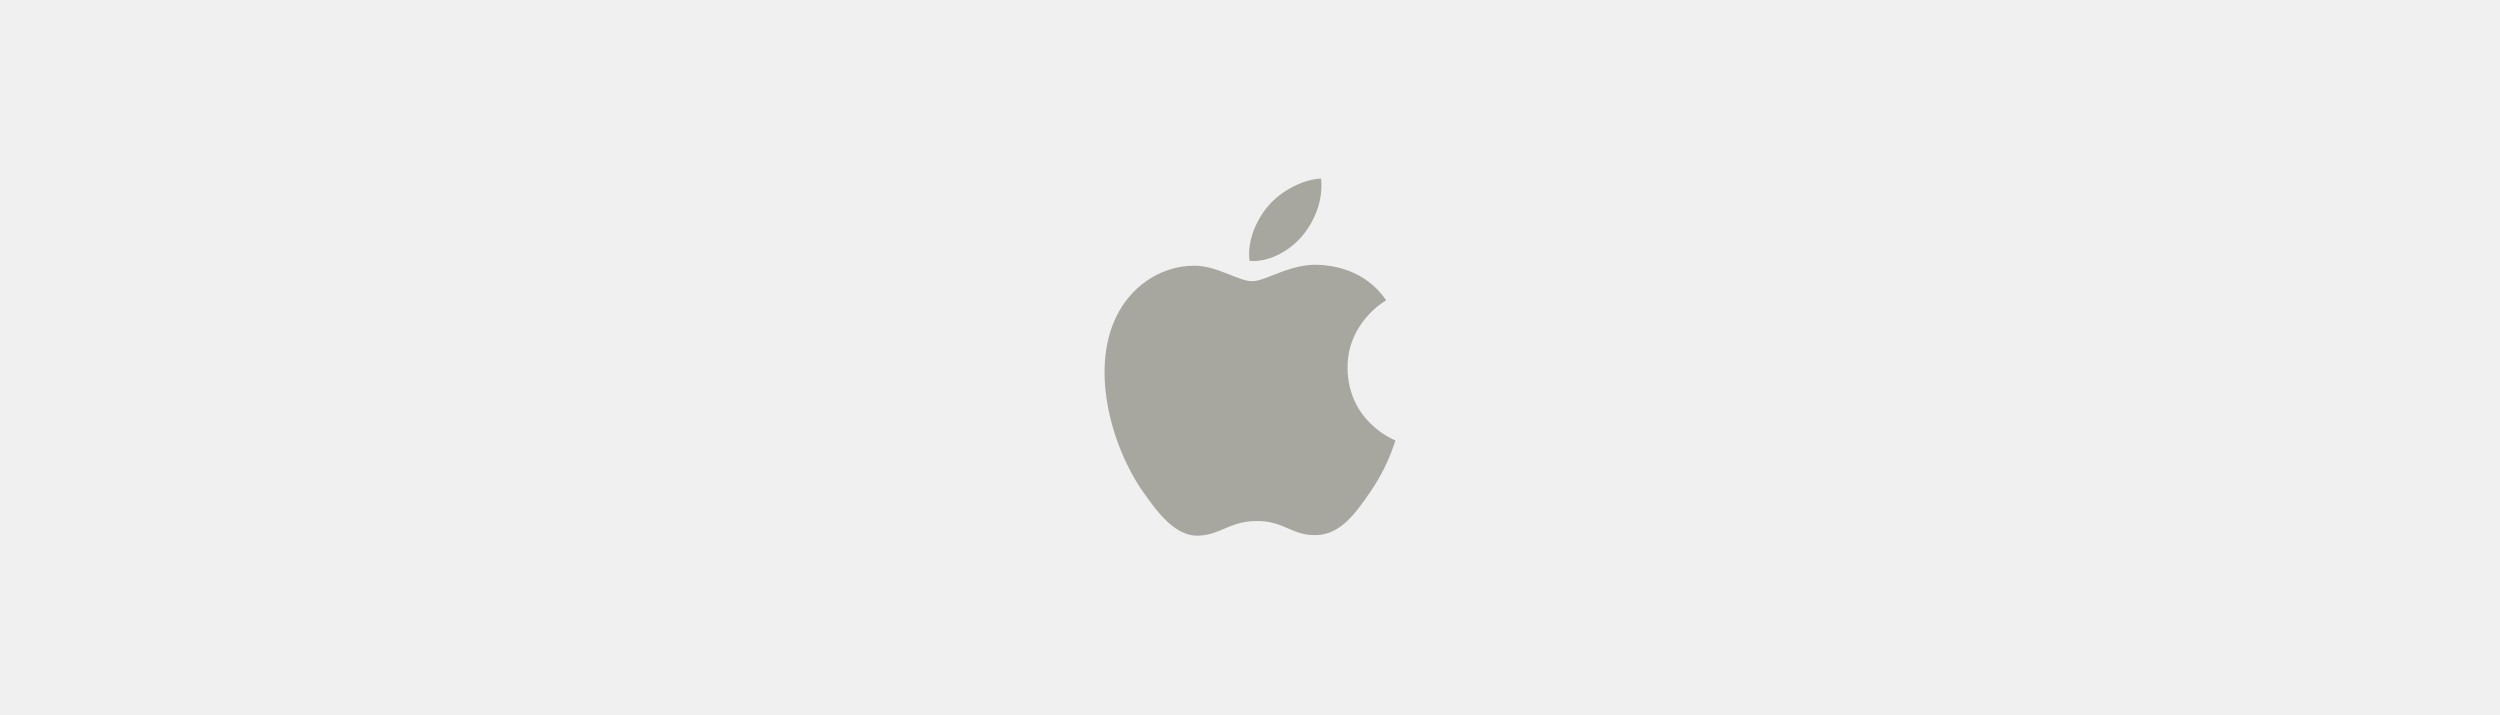
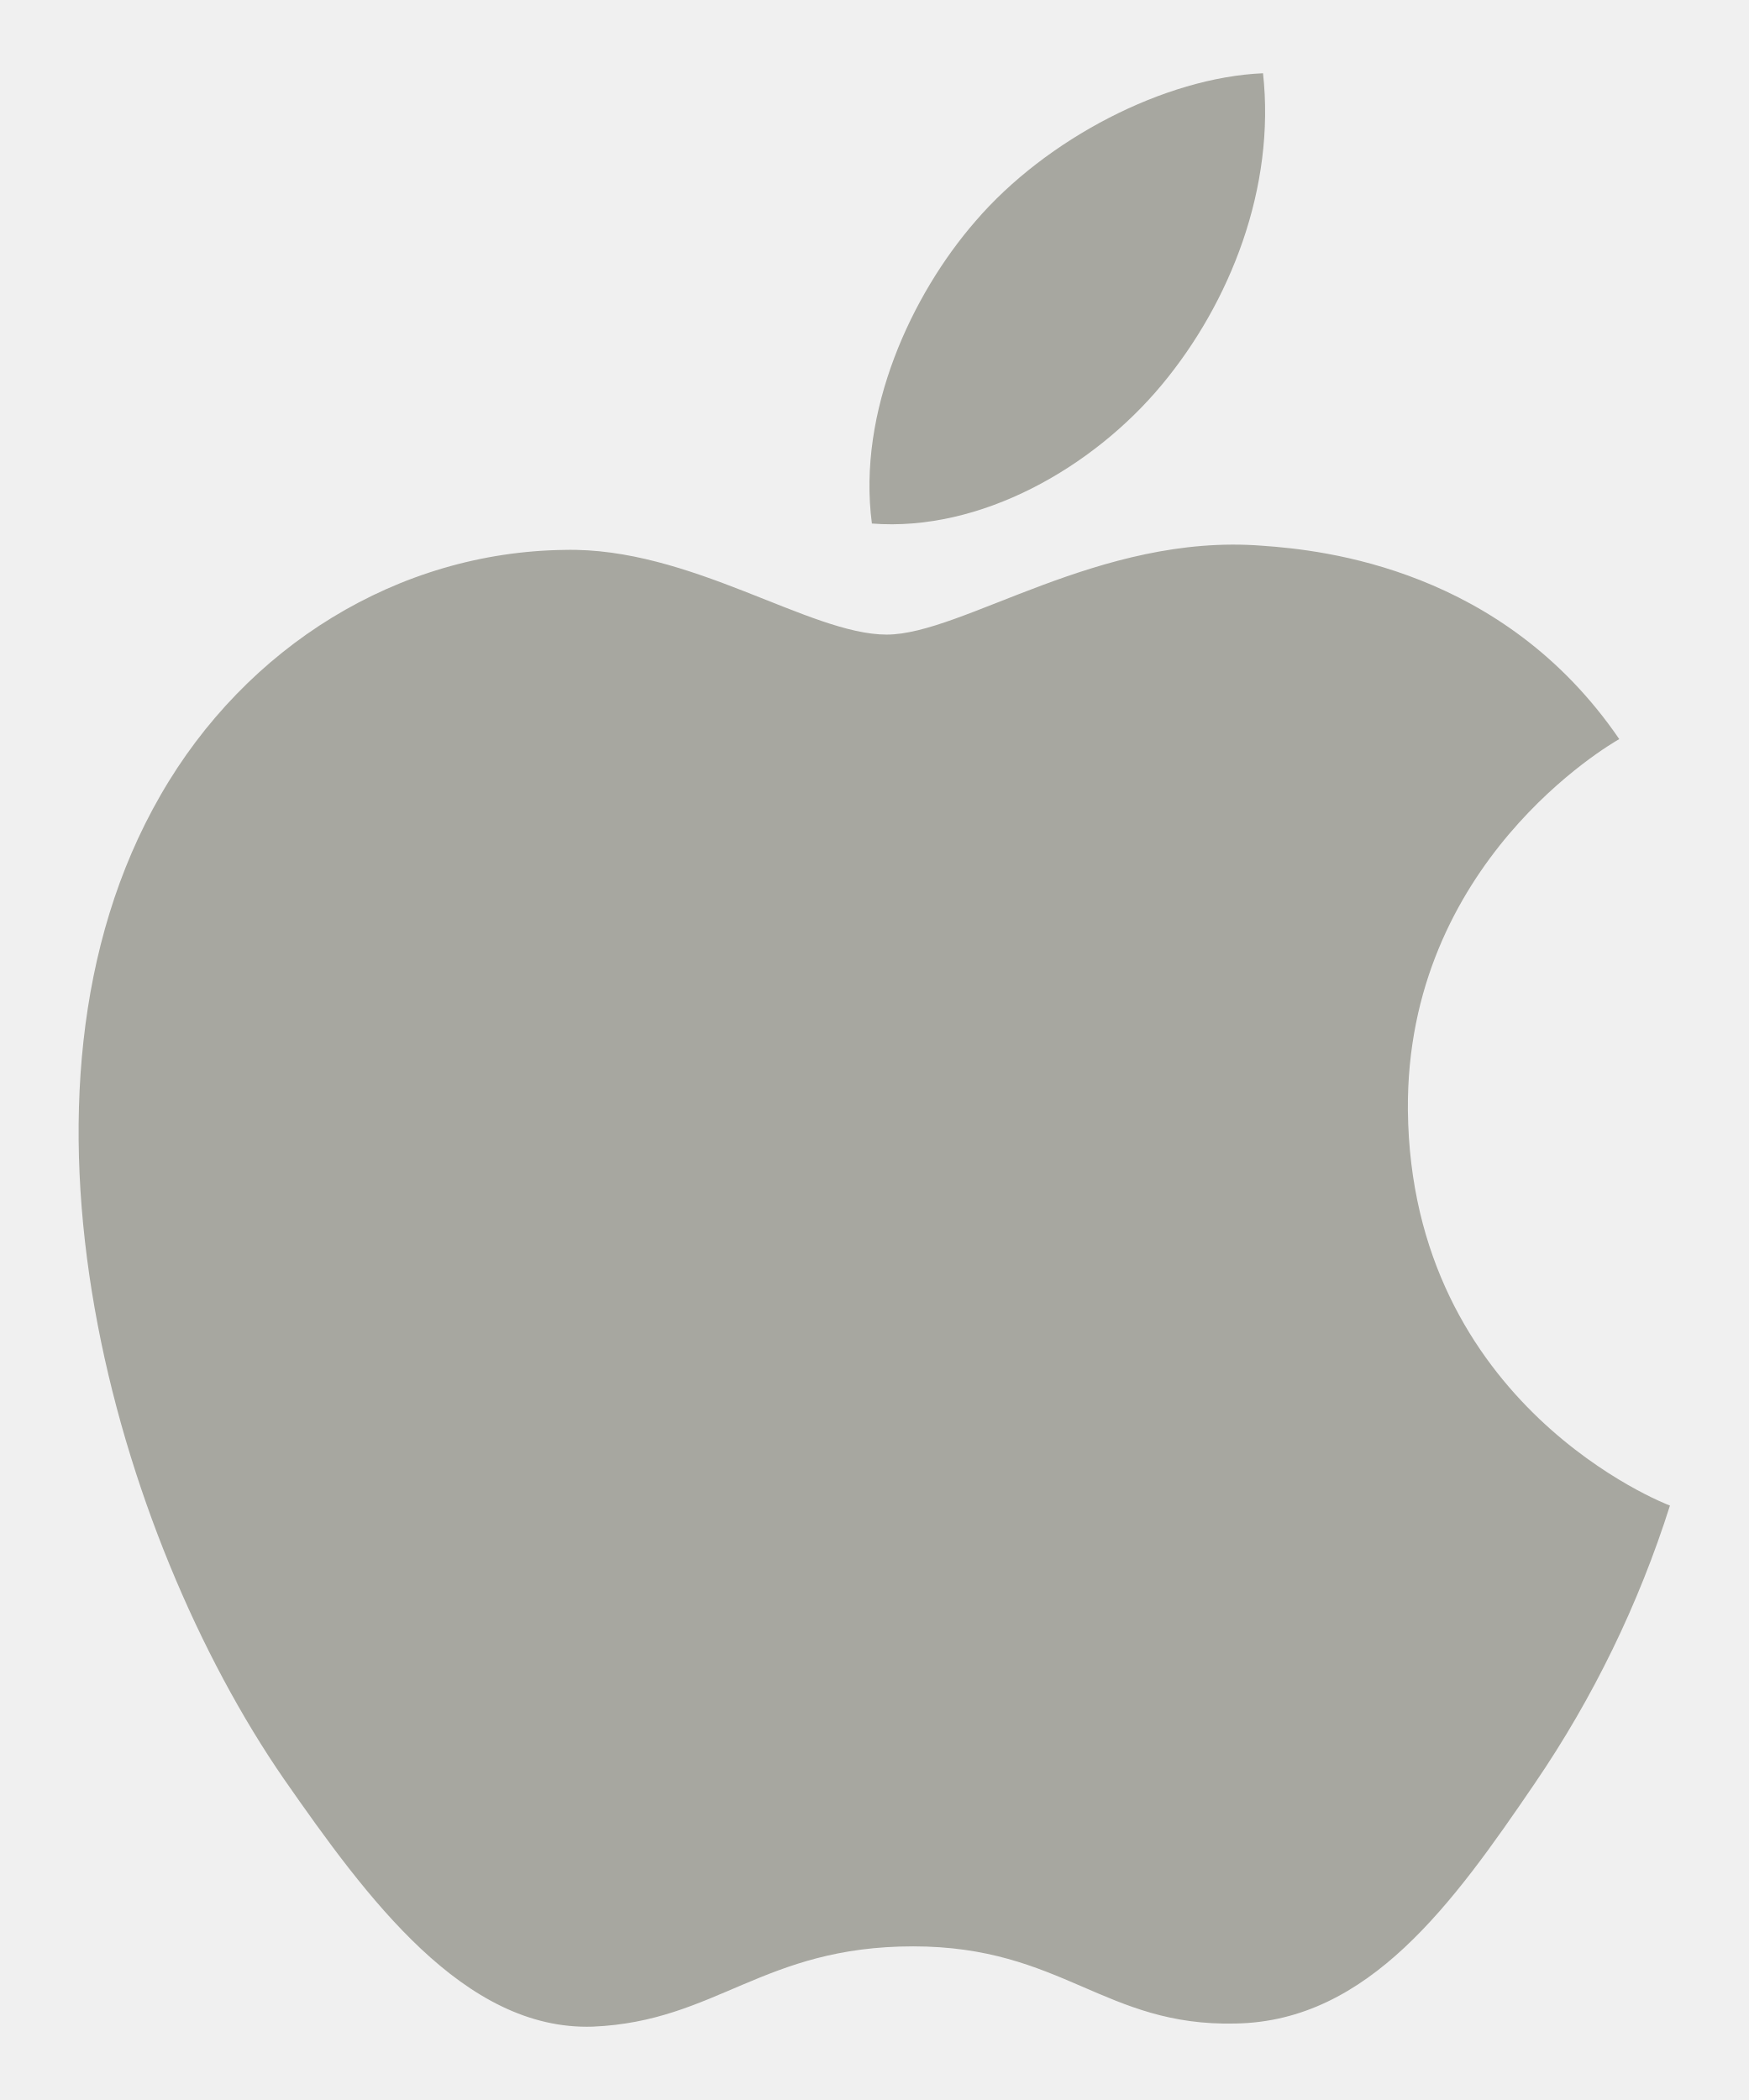
- <svg xmlns="http://www.w3.org/2000/svg" width="140" height="40" fill="currentColor" viewBox="0 0 140 40">
+ <svg xmlns="http://www.w3.org/2000/svg" width="17.9" height="21.5" viewBox="61.05 9.25 17.9 21.5" fill="currentColor">
  <g clip-path="url(#a)">
    <path fill="#A7A7A0" d="M70.127 15.747c-.79 0-2.012-.899-3.3-.867-1.7.022-3.258.986-4.134 2.512-1.764 3.062-.455 7.585 1.266 10.075.844 1.211 1.84 2.575 3.16 2.532 1.266-.054 1.741-.822 3.279-.822 1.526 0 1.958.822 3.3.79 1.364-.022 2.23-1.234 3.063-2.457a10.878 10.878 0 0 0 1.385-2.846c-.032-.01-2.651-1.017-2.683-4.047-.022-2.534 2.067-3.745 2.164-3.8-1.19-1.741-3.02-1.936-3.658-1.98-1.667-.13-3.063.91-3.842.91Zm2.815-2.555c.703-.844 1.167-2.023 1.038-3.192-1.006.043-2.219.67-2.944 1.515-.65.747-1.212 1.948-1.06 3.095 1.114.087 2.262-.573 2.965-1.417" />
  </g>
  <defs>
    <clipPath id="a">
      <path fill="#fff" d="M60 10h20v20H60z" />
    </clipPath>
  </defs>
</svg>
